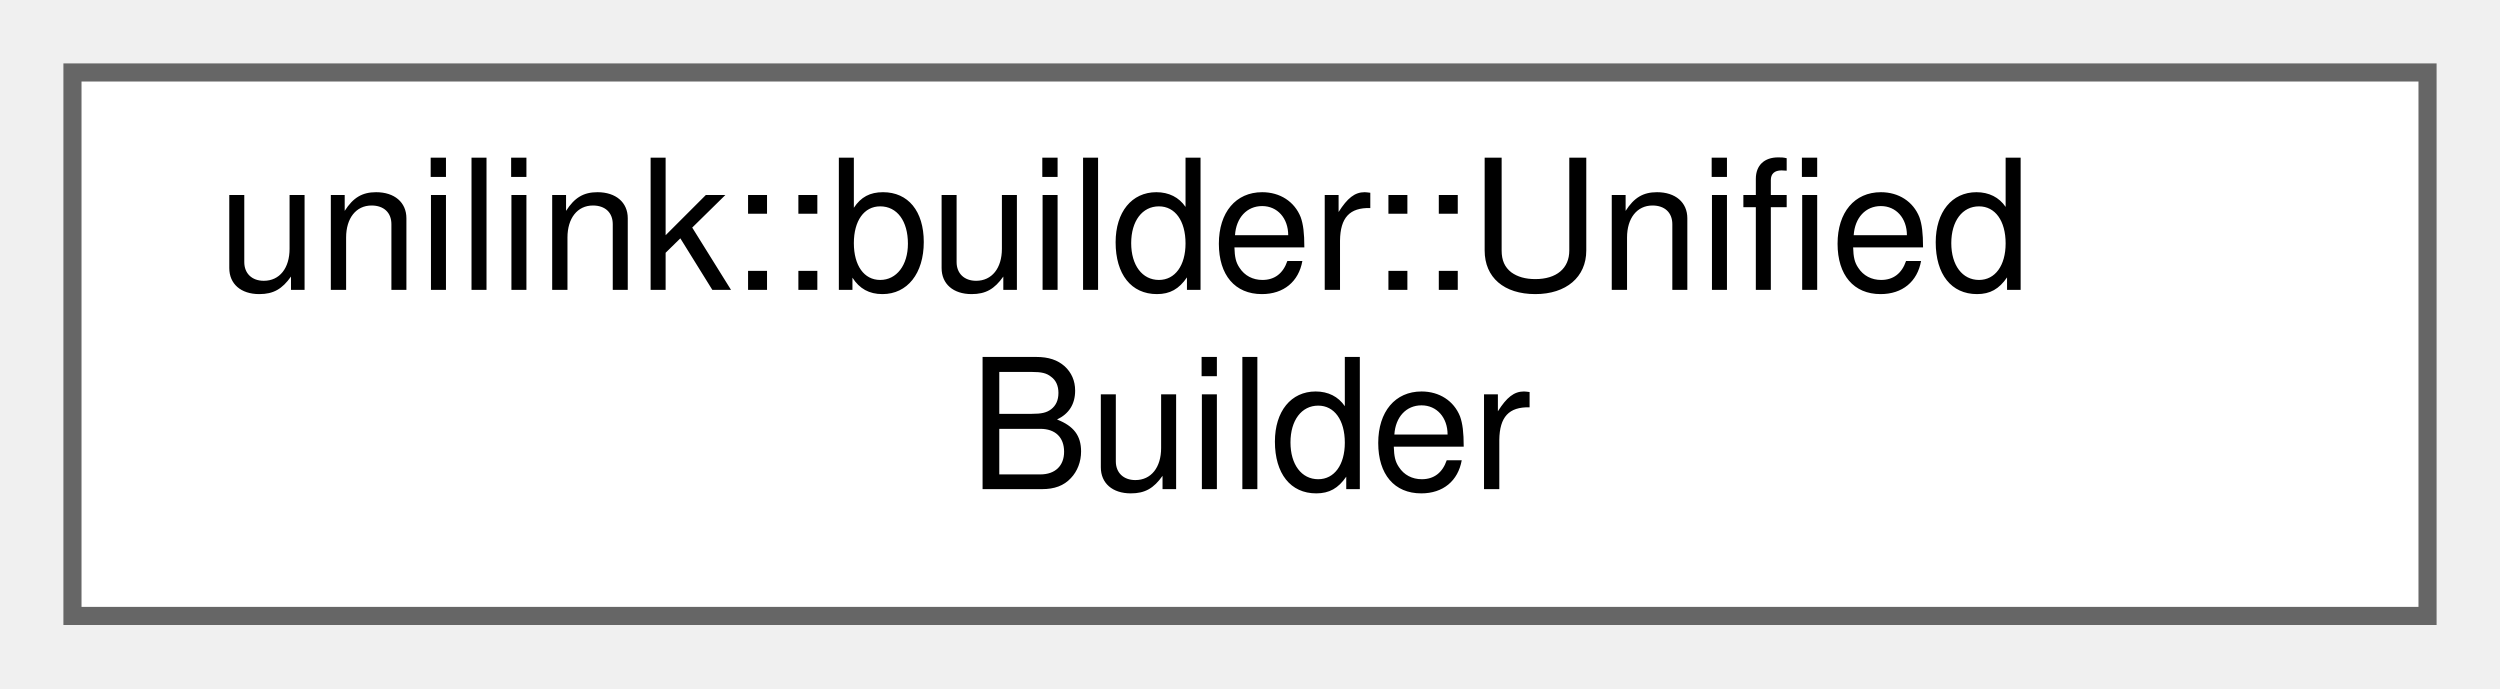
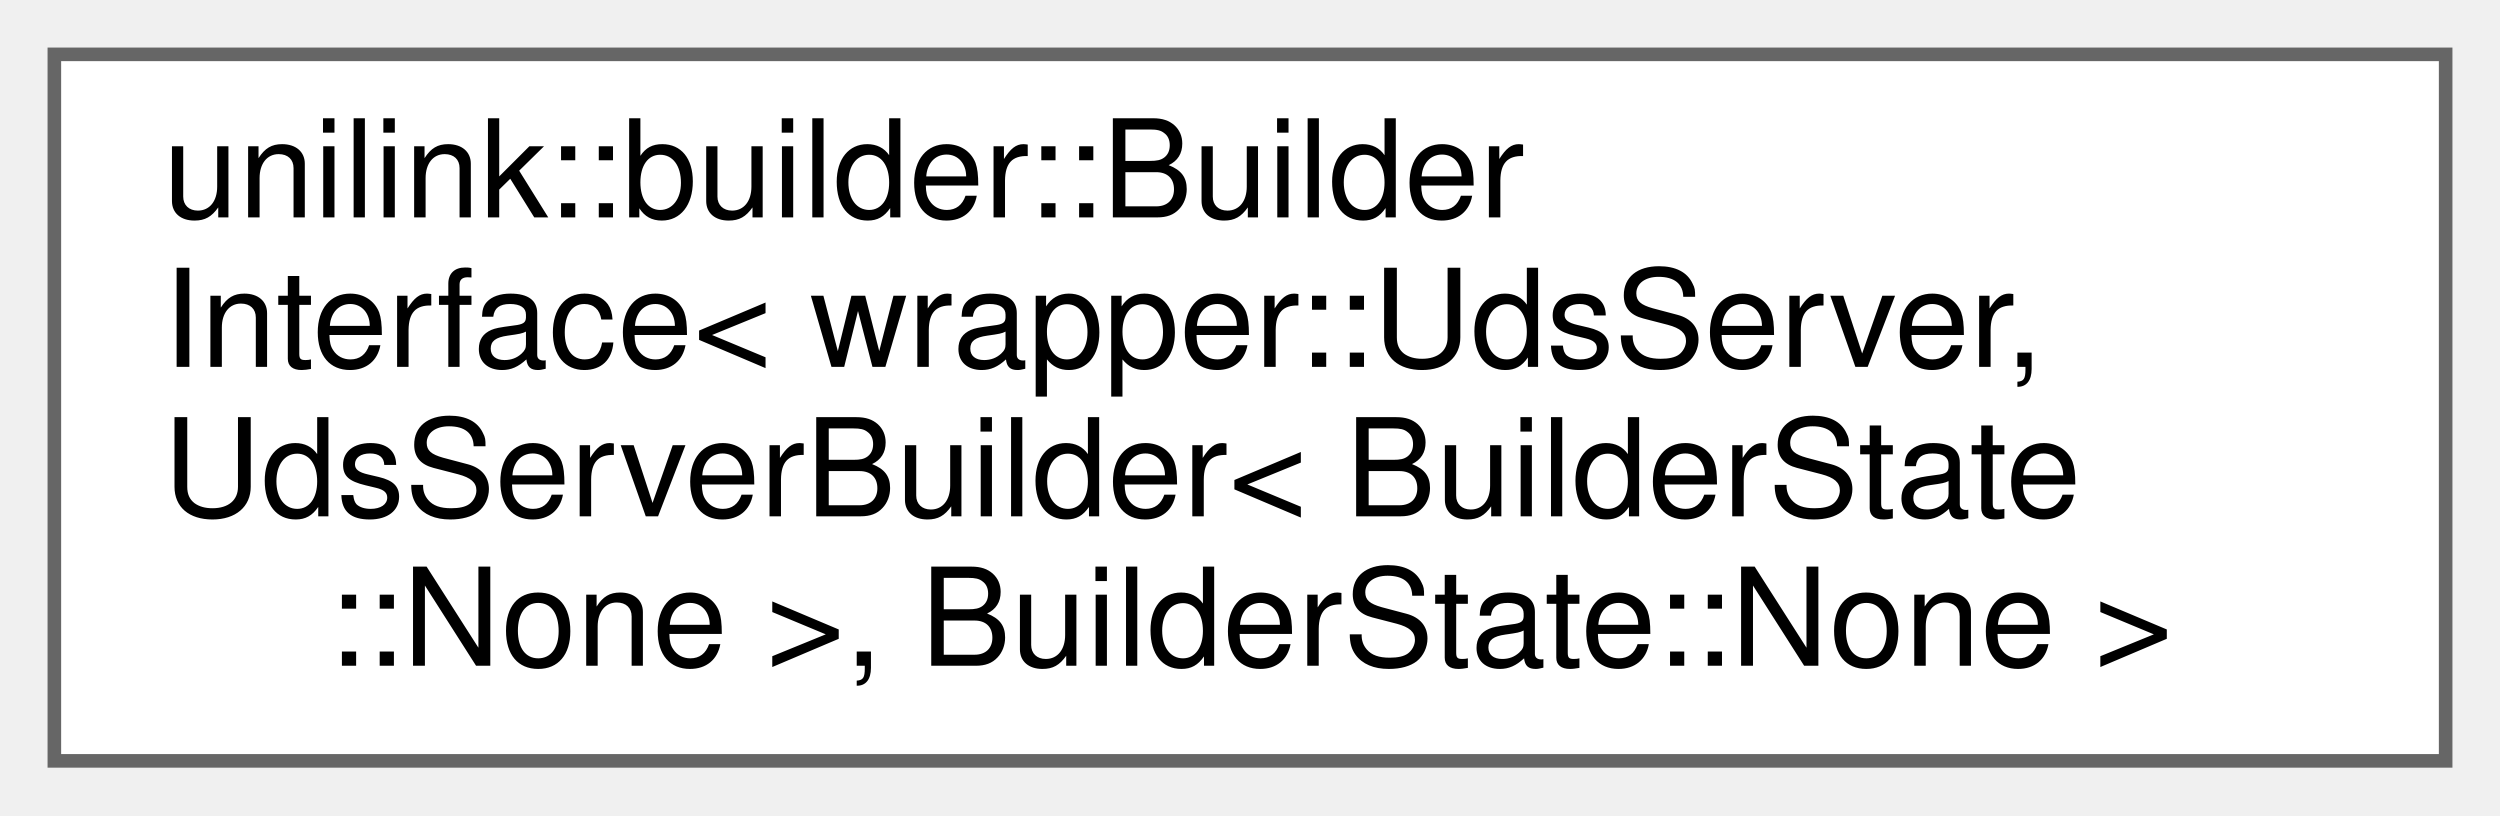
- <svg xmlns="http://www.w3.org/2000/svg" xmlns:xlink="http://www.w3.org/1999/xlink" width="138pt" height="38pt" viewBox="0.00 0.00 138.00 38.00">
-   <g id="graph0" class="graph" transform="scale(1 1) rotate(0) translate(4 34)">
+ <svg xmlns="http://www.w3.org/2000/svg" xmlns:xlink="http://www.w3.org/1999/xlink" width="184pt" height="60pt" viewBox="0.00 0.00 184.00 60.00">
+   <g id="graph0" class="graph" transform="scale(1 1) rotate(0) translate(4 56)">
    <g id="Node000000" class="node">
      <g id="a_Node000000">
-         <a xlink:href="classunilink_1_1builder_1_1UnifiedBuilder.html" target="_top" xlink:title="Main entry point for creating communication builders.">
-           <polygon fill="white" stroke="#666666" points="130,-30 0,-30 0,0 130,0 130,-30" />
-           <text text-anchor="start" x="8" y="-18" font-family="Helvetica,sans-Serif" font-size="10.00">unilink::builder::Unified</text>
-           <text text-anchor="middle" x="65" y="-7" font-family="Helvetica,sans-Serif" font-size="10.00">Builder</text>
+         <a xlink:href="classunilink_1_1builder_1_1BuilderInterface.html" target="_top" xlink:title=" ">
+           <polygon fill="white" stroke="#666666" points="176,-52 0,-52 0,0 176,0 176,-52" />
+           <text text-anchor="start" x="8" y="-40" font-family="Helvetica,sans-Serif" font-size="10.00">unilink::builder::Builder</text>
+           <text text-anchor="start" x="8" y="-29" font-family="Helvetica,sans-Serif" font-size="10.00">Interface&lt; wrapper::UdsServer,</text>
+           <text text-anchor="start" x="8" y="-18" font-family="Helvetica,sans-Serif" font-size="10.00"> UdsServerBuilder&lt; BuilderState</text>
+           <text text-anchor="middle" x="88" y="-7" font-family="Helvetica,sans-Serif" font-size="10.00">::None &gt;, BuilderState::None &gt;</text>
        </a>
      </g>
    </g>
  </g>
</svg>
